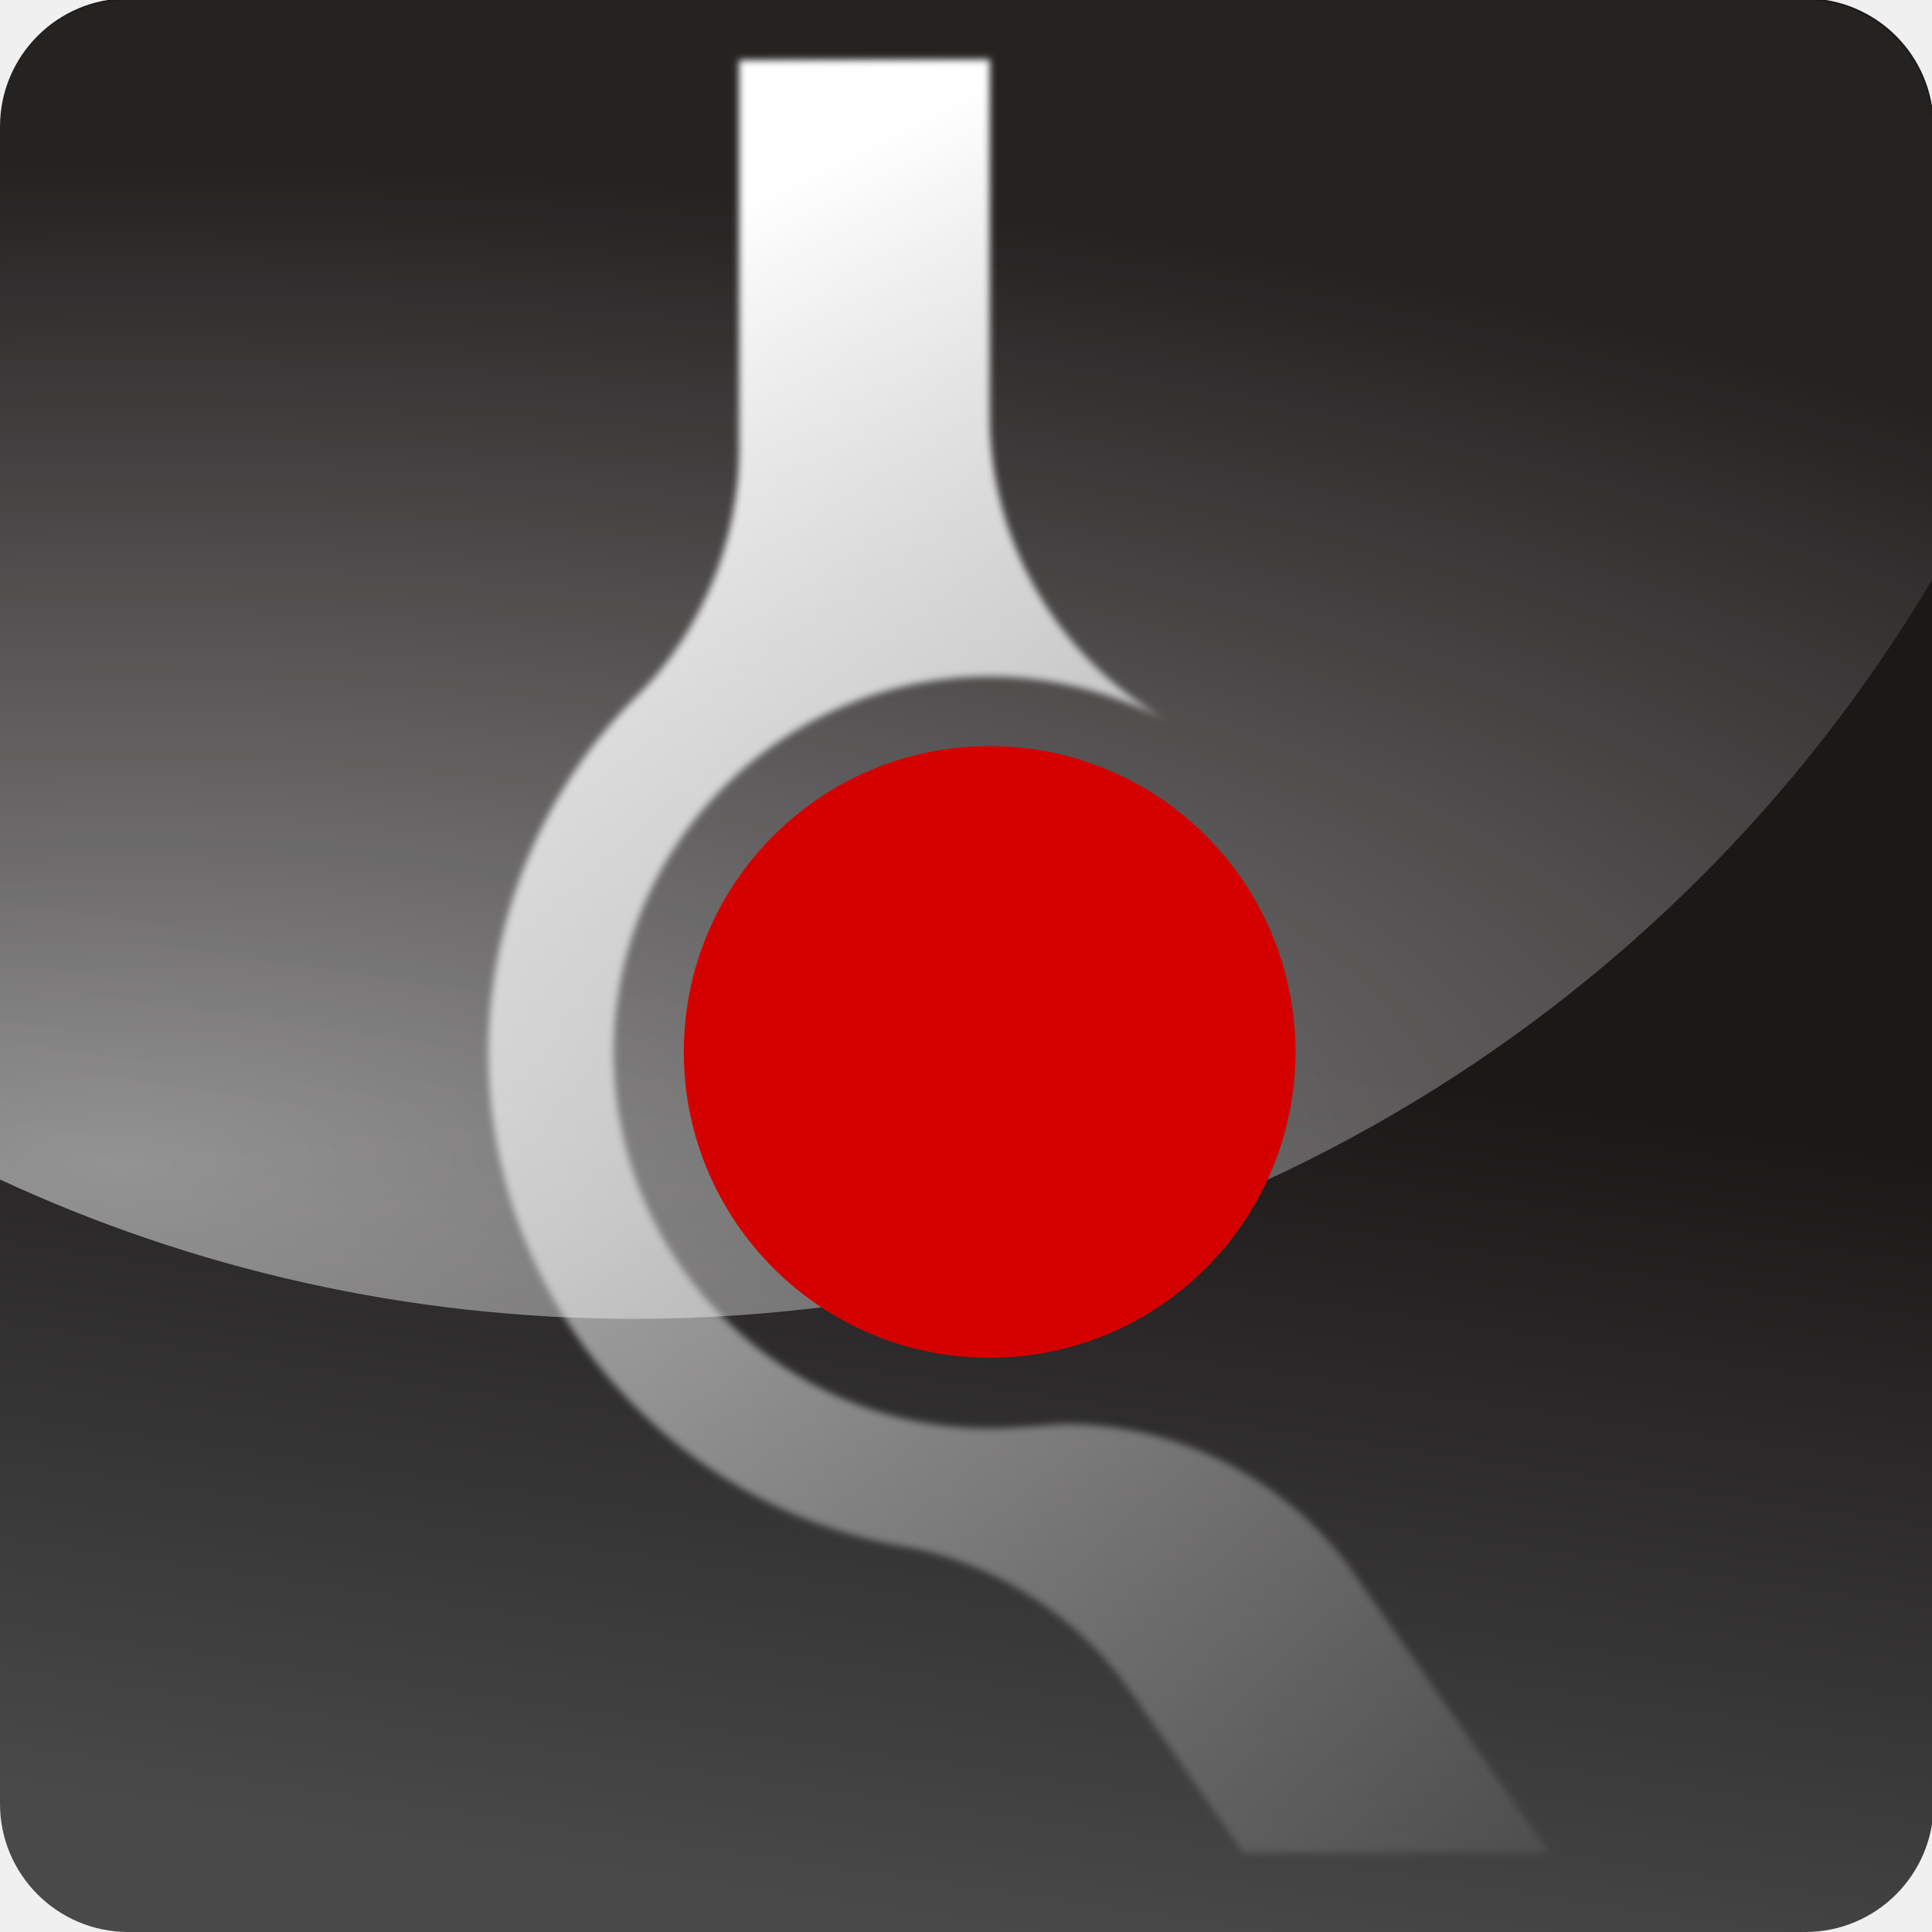
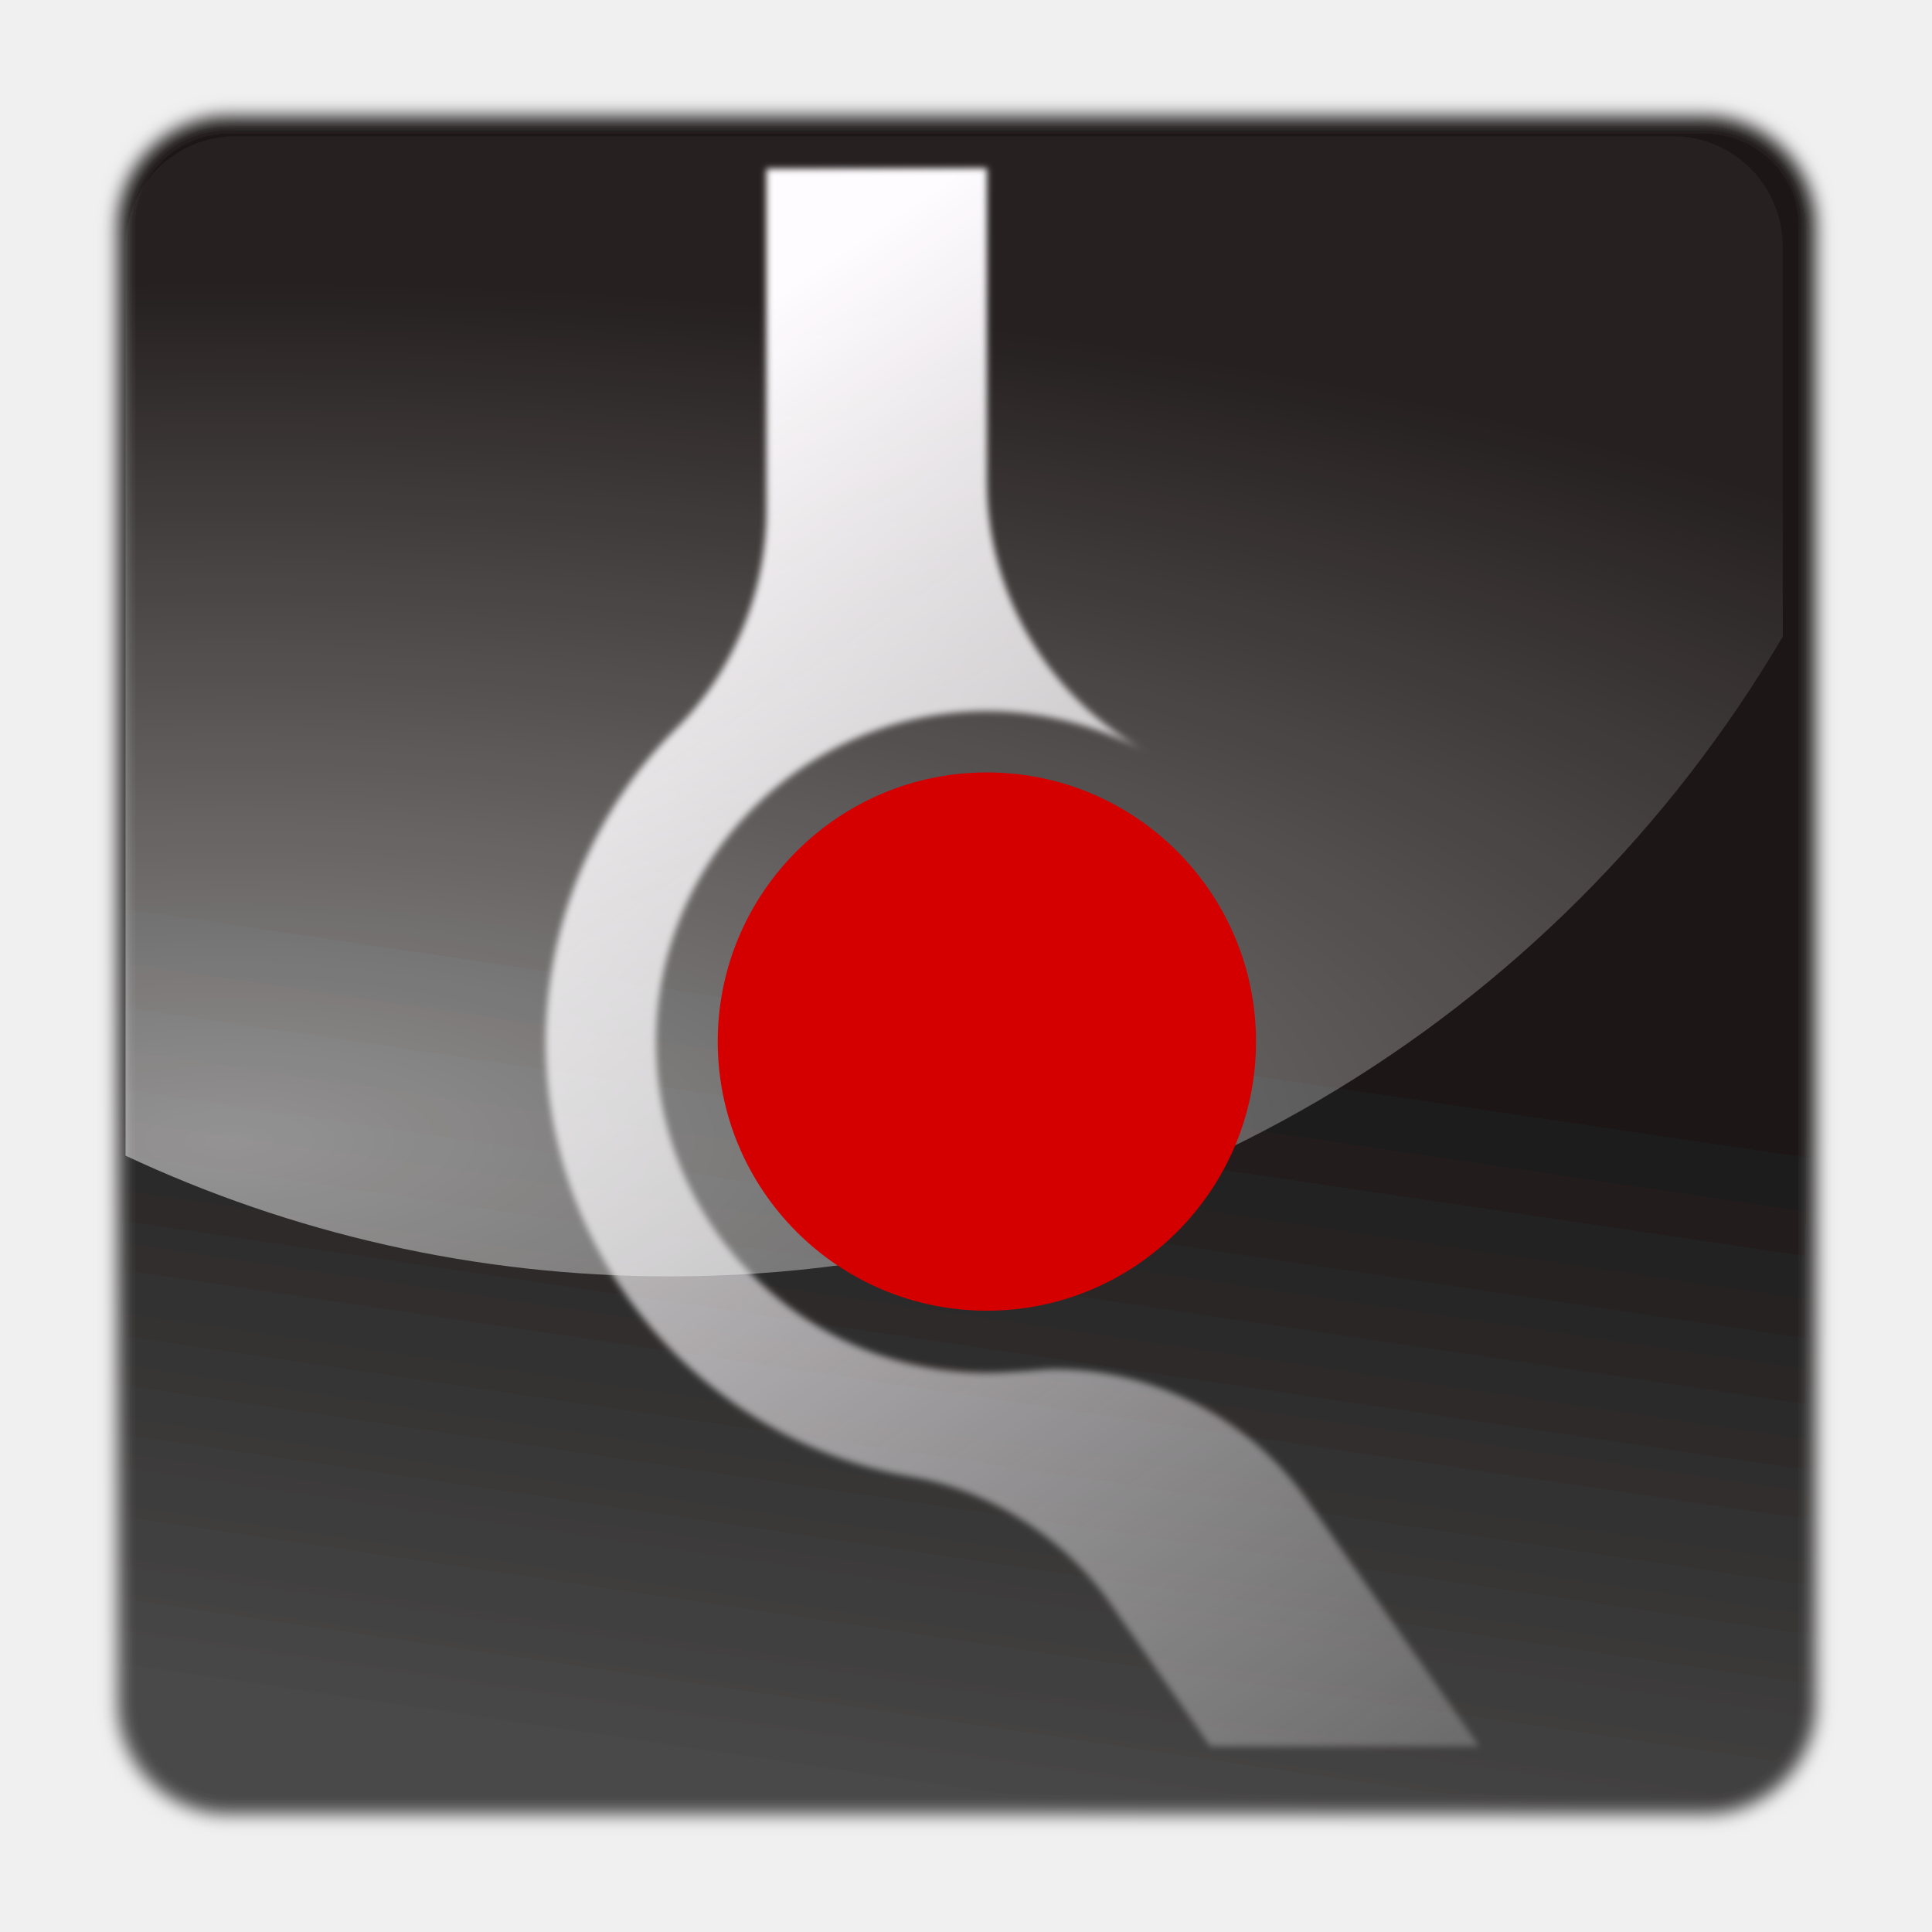
- <svg xmlns="http://www.w3.org/2000/svg" xmlns:xlink="http://www.w3.org/1999/xlink" width="256" height="256" id="svg2" version="1.1">
+ <svg xmlns="http://www.w3.org/2000/svg" xmlns:xlink="http://www.w3.org/1999/xlink" version="1.1" width="256" height="256" id="svg2">
  <defs id="defs4">
-     <linearGradient id="linearGradient3062">
-       <stop style="stop-color:#ffffff;stop-opacity:1;" offset="0" id="stop3064" />
-       <stop style="stop-color:#ffffff;stop-opacity:0;" offset="1" id="stop3066" />
+     <linearGradient id="linearGradient3858">
+       <stop style="stop-color:#fffcff;stop-opacity:1;" offset="0" id="stop3860" />
+       <stop style="stop-color:#fffcff;stop-opacity:0;" offset="1" id="stop3862" />
    </linearGradient>
    <linearGradient id="linearGradient4192">
-       <stop style="stop-color:#494949;stop-opacity:1;" offset="0" id="stop4194" />
-       <stop style="stop-color:#1b1818;stop-opacity:1" offset="1" id="stop4196" />
+       <stop id="stop4194" style="stop-color:#494949;stop-opacity:1" offset="0" />
+       <stop id="stop4196" style="stop-color:#1b1818;stop-opacity:1" offset="1" />
    </linearGradient>
    <linearGradient id="linearGradient4046">
-       <stop style="stop-color:#ffffff;stop-opacity:1" offset="0" id="stop4048" />
-       <stop style="stop-color:#ffffff;stop-opacity:0.088" offset="1" id="stop4050" />
+       <stop id="stop4048" style="stop-color:#ffffff;stop-opacity:1" offset="0" />
+       <stop id="stop4050" style="stop-color:#ffffff;stop-opacity:0.088" offset="1" />
    </linearGradient>
    <linearGradient id="linearGradient3875">
-       <stop style="stop-color:#ffffff;stop-opacity:0.739;" offset="0" id="stop3877" />
-       <stop style="stop-color:#ffffff;stop-opacity:0.27;" offset="1" id="stop3879" />
+       <stop id="stop3877" style="stop-color:#ffffff;stop-opacity:0.739" offset="0" />
+       <stop id="stop3879" style="stop-color:#ffffff;stop-opacity:0.27" offset="1" />
    </linearGradient>
    <linearGradient id="linearGradient4240">
-       <stop style="stop-color:#350000;stop-opacity:0.495;" offset="0" id="stop4242" />
-       <stop style="stop-color:#290000;stop-opacity:1;" offset="1" id="stop4244" />
+       <stop id="stop4242" style="stop-color:#350000;stop-opacity:0.495" offset="0" />
+       <stop id="stop4244" style="stop-color:#290000;stop-opacity:1" offset="1" />
    </linearGradient>
    <linearGradient id="linearGradient4232">
-       <stop style="stop-color:#2b0000;stop-opacity:0;" offset="0" id="stop4234" />
-       <stop style="stop-color:#2b0000;stop-opacity:1;" offset="1" id="stop4236" />
+       <stop id="stop4234" style="stop-color:#2b0000;stop-opacity:0" offset="0" />
+       <stop id="stop4236" style="stop-color:#2b0000;stop-opacity:1" offset="1" />
    </linearGradient>
    <linearGradient id="linearGradient4149">
-       <stop id="stop4157" offset="0" style="stop-color:#505050;stop-opacity:1;" />
-       <stop style="stop-color:#000000;stop-opacity:1;" offset="1" id="stop4153" />
+       <stop id="stop4157" style="stop-color:#505050;stop-opacity:1" offset="0" />
+       <stop id="stop4153" style="stop-color:#000000;stop-opacity:1" offset="1" />
    </linearGradient>
    <linearGradient id="linearGradient4121">
-       <stop style="stop-color:#e16700;stop-opacity:1;" offset="0" id="stop4123" />
-       <stop id="stop4131" offset="0.227" style="stop-color:#ca0000;stop-opacity:1;" />
-       <stop id="stop4129" offset="1" style="stop-color:#270000;stop-opacity:1;" />
+       <stop id="stop4123" style="stop-color:#e16700;stop-opacity:1" offset="0" />
+       <stop id="stop4131" style="stop-color:#ca0000;stop-opacity:1" offset="0.227" />
+       <stop id="stop4129" style="stop-color:#270000;stop-opacity:1" offset="1" />
    </linearGradient>
    <linearGradient id="linearGradient4105">
-       <stop style="stop-color:#000000;stop-opacity:1;" offset="0" id="stop4107" />
-       <stop style="stop-color:#1a1a1a;stop-opacity:1" offset="1" id="stop4109" />
+       <stop id="stop4107" style="stop-color:#000000;stop-opacity:1" offset="0" />
+       <stop id="stop4109" style="stop-color:#1a1a1a;stop-opacity:1" offset="1" />
    </linearGradient>
    <linearGradient id="linearGradient4085">
-       <stop style="stop-color:#1a1a1a;stop-opacity:1;" offset="0" id="stop4087" />
-       <stop id="stop4103" offset="0.5" style="stop-color:#1a1a1a;stop-opacity:0.498;" />
-       <stop style="stop-color:#1a1a1a;stop-opacity:0;" offset="1" id="stop4089" />
+       <stop id="stop4087" style="stop-color:#1a1a1a;stop-opacity:1" offset="0" />
+       <stop id="stop4103" style="stop-color:#1a1a1a;stop-opacity:0.498" offset="0.5" />
+       <stop id="stop4089" style="stop-color:#1a1a1a;stop-opacity:0" offset="1" />
    </linearGradient>
    <linearGradient id="linearGradient3978">
-       <stop style="stop-color:#999999;stop-opacity:1;" offset="0" id="stop3980" />
-       <stop style="stop-color:#999999;stop-opacity:0;" offset="1" id="stop3982" />
+       <stop id="stop3980" style="stop-color:#999999;stop-opacity:1" offset="0" />
+       <stop id="stop3982" style="stop-color:#999999;stop-opacity:0" offset="1" />
    </linearGradient>
-     <linearGradient xlink:href="#linearGradient3978-2" id="linearGradient3984-8" x1="135.402" y1="83.962" x2="182.749" y2="239.85" gradientUnits="userSpaceOnUse" />
+     <linearGradient x1="135.402" y1="83.962" x2="182.749" y2="239.85" id="linearGradient3984-8" xlink:href="#linearGradient3978-2" gradientUnits="userSpaceOnUse" />
    <linearGradient id="linearGradient3978-2">
-       <stop style="stop-color:#999999;stop-opacity:1;" offset="0" id="stop3980-4" />
-       <stop style="stop-color:#999999;stop-opacity:0;" offset="1" id="stop3982-5" />
+       <stop id="stop3980-4" style="stop-color:#999999;stop-opacity:1" offset="0" />
+       <stop id="stop3982-5" style="stop-color:#999999;stop-opacity:0" offset="1" />
    </linearGradient>
-     <linearGradient gradientTransform="translate(267.9457,781.598)" y2="239.85" x2="182.749" y1="83.962" x1="135.402" gradientUnits="userSpaceOnUse" id="linearGradient4010-1" xlink:href="#linearGradient3978-2-7" />
+     <linearGradient x1="135.402" y1="83.962" x2="182.749" y2="239.85" id="linearGradient4010-1" xlink:href="#linearGradient3978-2-7" gradientUnits="userSpaceOnUse" gradientTransform="translate(267.9457,781.598)" />
    <linearGradient id="linearGradient3978-2-7">
-       <stop style="stop-color:#999999;stop-opacity:1;" offset="0" id="stop3980-4-1" />
-       <stop style="stop-color:#999999;stop-opacity:0;" offset="1" id="stop3982-5-1" />
+       <stop id="stop3980-4-1" style="stop-color:#999999;stop-opacity:1" offset="0" />
+       <stop id="stop3982-5-1" style="stop-color:#999999;stop-opacity:0" offset="1" />
    </linearGradient>
-     <linearGradient gradientTransform="translate(267.9457,781.598)" y2="239.85" x2="182.749" y1="83.962" x1="135.402" gradientUnits="userSpaceOnUse" id="linearGradient4010-2" xlink:href="#linearGradient3978-2-76" />
+     <linearGradient x1="135.402" y1="83.962" x2="182.749" y2="239.85" id="linearGradient4010-2" xlink:href="#linearGradient3978-2-76" gradientUnits="userSpaceOnUse" gradientTransform="translate(267.9457,781.598)" />
    <linearGradient id="linearGradient3978-2-76">
-       <stop style="stop-color:#999999;stop-opacity:1;" offset="0" id="stop3980-4-14" />
-       <stop style="stop-color:#999999;stop-opacity:0;" offset="1" id="stop3982-5-2" />
+       <stop id="stop3980-4-14" style="stop-color:#999999;stop-opacity:1" offset="0" />
+       <stop id="stop3982-5-2" style="stop-color:#999999;stop-opacity:0" offset="1" />
    </linearGradient>
-     <linearGradient xlink:href="#linearGradient4085" id="linearGradient4099" gradientUnits="userSpaceOnUse" x1="22.994" y1="811.775" x2="223.226" y2="1025.124" />
-     <linearGradient xlink:href="#linearGradient3978" id="linearGradient4101" gradientUnits="userSpaceOnUse" x1="135.402" y1="83.962" x2="182.749" y2="239.85" />
-     <linearGradient xlink:href="#linearGradient3978" id="linearGradient3229" gradientUnits="userSpaceOnUse" x1="135.402" y1="83.962" x2="182.749" y2="239.85" gradientTransform="matrix(1.02993,0,0,1.02993,-4.477764,793.1647)" />
-     <linearGradient xlink:href="#linearGradient4085" id="linearGradient3233" gradientUnits="userSpaceOnUse" x1="22.994" y1="811.775" x2="223.226" y2="1025.124" gradientTransform="matrix(1.02993,0,0,1.02993,-4.477764,-27.03297)" />
-     <linearGradient xlink:href="#linearGradient3875-1" id="linearGradient3881-3" x1="117.478" y1="17.373" x2="117.478" y2="116.495" gradientUnits="userSpaceOnUse" />
+     <linearGradient x1="22.994" y1="811.775" x2="223.226" y2="1025.124" id="linearGradient4099" xlink:href="#linearGradient4085" gradientUnits="userSpaceOnUse" />
+     <linearGradient x1="135.402" y1="83.962" x2="182.749" y2="239.85" id="linearGradient4101" xlink:href="#linearGradient3978" gradientUnits="userSpaceOnUse" />
+     <linearGradient x1="135.402" y1="83.962" x2="182.749" y2="239.85" id="linearGradient3229" xlink:href="#linearGradient3978" gradientUnits="userSpaceOnUse" gradientTransform="matrix(1.02993,0,0,1.02993,-4.477764,793.1647)" />
+     <linearGradient x1="22.994" y1="811.775" x2="223.226" y2="1025.124" id="linearGradient3233" xlink:href="#linearGradient4085" gradientUnits="userSpaceOnUse" gradientTransform="matrix(1.02993,0,0,1.02993,-4.477764,-27.03297)" />
+     <linearGradient x1="117.478" y1="17.373" x2="117.478" y2="116.495" id="linearGradient3881-3" xlink:href="#linearGradient3875-1" gradientUnits="userSpaceOnUse" />
    <linearGradient id="linearGradient3875-1">
-       <stop style="stop-color:#efefef;stop-opacity:0;" offset="0" id="stop3877-6" />
-       <stop style="stop-color:#ffffff;stop-opacity:0.847;" offset="1" id="stop3879-8" />
+       <stop id="stop3877-6" style="stop-color:#efefef;stop-opacity:0" offset="0" />
+       <stop id="stop3879-8" style="stop-color:#ffffff;stop-opacity:0.847" offset="1" />
    </linearGradient>
-     <linearGradient gradientTransform="translate(143.7313,-21.33643)" y2="116.495" x2="117.478" y1="17.373" x1="117.478" gradientUnits="userSpaceOnUse" id="linearGradient3949" xlink:href="#linearGradient3875-1" />
-     <radialGradient xlink:href="#linearGradient3875-1" id="radialGradient3991" cx="254.641" cy="6.289" fx="254.641" fy="6.289" r="119.594" gradientTransform="matrix(-5.2584952e-4,0.6245303,-2.020389,-0.00173472,142.5548,-71.28278)" gradientUnits="userSpaceOnUse" />
+     <linearGradient x1="117.478" y1="17.373" x2="117.478" y2="116.495" id="linearGradient3949" xlink:href="#linearGradient3875-1" gradientUnits="userSpaceOnUse" gradientTransform="translate(143.7313,-21.33643)" />
+     <radialGradient cx="254.641" cy="6.289" r="119.594" fx="254.641" fy="6.289" id="radialGradient3991" xlink:href="#linearGradient3875-1" gradientUnits="userSpaceOnUse" gradientTransform="matrix(-5.2584952e-4,0.6245303,-2.020389,-0.00173472,142.5548,-71.28278)" />
    <linearGradient id="linearGradient4121-0">
-       <stop style="stop-color:#e16700;stop-opacity:1;" offset="0" id="stop4123-1" />
-       <stop id="stop4131-0" offset="0.227" style="stop-color:#ca0000;stop-opacity:1;" />
-       <stop id="stop4129-7" offset="1" style="stop-color:#270000;stop-opacity:1;" />
+       <stop id="stop4123-1" style="stop-color:#e16700;stop-opacity:1" offset="0" />
+       <stop id="stop4131-0" style="stop-color:#ca0000;stop-opacity:1" offset="0.227" />
+       <stop id="stop4129-7" style="stop-color:#270000;stop-opacity:1" offset="1" />
    </linearGradient>
-     <filter id="filter4178">
-       <feGaussianBlur stdDeviation="0.473" id="feGaussianBlur4180" />
+     <filter color-interpolation-filters="sRGB" id="filter4178">
+       <feGaussianBlur id="feGaussianBlur4180" stdDeviation="0.473" />
    </filter>
-     <linearGradient xlink:href="#linearGradient4192" id="linearGradient4198" x1="129.333" y1="255.891" x2="146.884" y2="137.225" gradientUnits="userSpaceOnUse" />
-     <radialGradient xlink:href="#linearGradient4046" id="radialGradient4202" cx="16" cy="185.11" fx="16" fy="185.11" r="128.094" gradientTransform="matrix(2.802157,-0.00631316,0.002309,1.024883,-29.26194,-35.57333)" gradientUnits="userSpaceOnUse" />
-     <linearGradient xlink:href="#linearGradient3062" id="linearGradient3068" x1="99.062" y1="817.276" x2="213.728" y2="1053.276" gradientUnits="userSpaceOnUse" />
+     <linearGradient x1="129.333" y1="255.891" x2="146.884" y2="137.225" id="linearGradient4198" xlink:href="#linearGradient4192" gradientUnits="userSpaceOnUse" />
+     <radialGradient cx="16" cy="185.11" r="128.094" fx="16" fy="185.11" id="radialGradient4202" xlink:href="#linearGradient4046" gradientUnits="userSpaceOnUse" gradientTransform="matrix(2.802157,-0.00631316,0.002309,1.024883,-29.26194,-35.57333)" />
+     <radialGradient cx="16" cy="185.11" r="128.094" fx="16" fy="185.11" id="radialGradient4013" xlink:href="#linearGradient4046" gradientUnits="userSpaceOnUse" gradientTransform="matrix(2.401869,-0.00545797,0.00197916,0.8860518,-13.30398,780.57)" />
+     <linearGradient x1="129.333" y1="255.891" x2="146.884" y2="137.225" id="linearGradient4016" xlink:href="#linearGradient4192" gradientUnits="userSpaceOnUse" gradientTransform="matrix(0.88,0,0,0.88,10.42915,808.6227)" />
+     <linearGradient xlink:href="#linearGradient3858" id="linearGradient3864" x1="75.834" y1="832.728" x2="251.144" y2="1090.638" gradientUnits="userSpaceOnUse" />
+     <filter id="filter4229">
+       <feGaussianBlur stdDeviation="1.127" id="feGaussianBlur4231" />
+     </filter>
+     <linearGradient xlink:href="#linearGradient3858" id="linearGradient4235" gradientUnits="userSpaceOnUse" x1="75.834" y1="832.728" x2="251.144" y2="1090.638" />
  </defs>
  <g id="layer3" style="display:inline">
-     <rect style="fill:url(#linearGradient4198);fill-opacity:1;stroke:none" id="rect4013" width="256.217" height="256.217" x="-3.3818434e-15" y="-0.217" ry="17" />
-     <path style="opacity:0.501;fill:url(#radialGradient4202);fill-opacity:1;stroke:none;display:inline" d="m 84,174.75 c 73.228,0 137.246,-39.349 172.094,-98.062 l 0,-59.688 c 0,-9.418 -7.582,-17 -17,-17 L 16.906,0 c -9.418,0 -17,7.582 -17,17 l 0,139.25 C 25.472,168.115 53.961,174.75 84,174.75 z" id="rect4013-0" />
-     <g id="g3993">
-       <g id="g3208" transform="translate(0,-796.3622)">
-         <rect style="opacity:0;fill:#000000;fill-opacity:0;stroke:#cccccc;stroke-width:1;stroke-miterlimit:4;stroke-opacity:1;stroke-dasharray:none" id="rect4009" width="214.667" height="198" x="17.333" y="12" transform="translate(0,796.3622)" rx="15" ry="15" />
-         <g id="g4226" transform="translate(4.938274,3.086424)" style="stroke:none">
-           <path style="fill:#d40000;fill-opacity:1;stroke:none" d="m 166.722,932.666 c 0,-22.366 -18.157,-40.524 -40.526,-40.524 -22.369,0 -40.526,18.158 -40.526,40.524 0,22.37 18.157,40.528 40.526,40.528 22.369,0 40.526,-18.158 40.526,-40.528 z" id="path3859" />
-           <path id="path3861" d="m 150.27,889.063 c -14.826,-8.18 -24.062,-23.818 -24.062,-40.669 0,0 0,0 0,0 l 0,-47.233 -33.217,0.08 0,51.526 c 0,12.236 -5.104,24.469 -13.692,32.894 -12.233,12.072 -19.525,29.409 -19.525,47.072 0,32.163 23.333,59.952 55.01,65.459 11.991,2.026 23.252,9.318 30.138,19.283 l 14.907,21.305 40.508,0 -25.763,-36.862 c -8.426,-12.232 -23.009,-19.93 -38.078,-19.93 -1.62,0 -3.403,0.245 -4.942,0.326 -1.62,0.08 -3.564,0.241 -5.347,0.241 -27.465,0 -49.825,-22.358 -49.825,-49.822 0,-27.468 22.36,-49.826 49.825,-49.826 8.426,0 16.932,2.267 24.062,6.154 z" style="fill:url(#linearGradient3068);fill-opacity:1;stroke:none;filter:url(#filter4178)" />
-         </g>
+     <g id="g3208" transform="translate(0,-796.3622)">
+       <g style="stroke:none" id="g4226" transform="translate(4.938274,3.086424)">
+         <rect style="fill:url(#linearGradient4016);fill-opacity:1;stroke:#ffffff;display:inline;stroke-opacity:0.197;filter:url(#filter4229)" id="rect4013" y="808.431" x="10.429" ry="14.96" height="225.471" width="225.471" />
+         <path style="fill:url(#linearGradient3864);fill-opacity:1;stroke:none;filter:url(#filter4178);stroke-opacity:1" id="path3861" d="m 150.27,889.063 c -14.826,-8.18 -24.062,-23.818 -24.062,-40.669 0,0 0,0 0,0 l 0,-47.233 -33.217,0.08 0,51.526 c 0,12.236 -5.104,24.469 -13.692,32.894 -12.233,12.072 -19.525,29.409 -19.525,47.072 0,32.163 23.333,59.952 55.01,65.459 11.991,2.026 23.252,9.318 30.138,19.283 l 14.907,21.305 40.508,0 -25.763,-36.862 c -8.426,-12.232 -23.009,-19.93 -38.078,-19.93 -1.62,0 -3.403,0.245 -4.942,0.326 -1.62,0.08 -3.564,0.241 -5.347,0.241 -27.465,0 -49.825,-22.358 -49.825,-49.822 0,-27.468 22.36,-49.826 49.825,-49.826 8.426,0 16.932,2.267 24.062,6.154 z" transform="matrix(0.88,0,0,0.88,14.77483,110.54)" />
+         <path style="opacity:0.501;fill:url(#radialGradient4013);fill-opacity:1;stroke:none;display:inline" id="rect4013-0" d="m 83.779,962.403 c 62.767,0 117.641,-34.019 147.51,-84.779 l 0,-51.602 c 0,-8.142 -6.499,-14.697 -14.572,-14.697 l -190.448,0 c -8.073,0 -14.572,6.555 -14.572,14.697 l 0,120.387 c 21.913,10.258 46.333,15.994 72.081,15.994 z" />
+         <rect style="opacity:0;fill:#000000;fill-opacity:0;stroke:#cccccc;stroke-width:0.88;stroke-miterlimit:4;stroke-opacity:1;stroke-dasharray:none;display:inline" id="rect4009" y="819.183" x="25.682" ry="13.2" rx="13.2" height="174.24" width="188.907" />
+         <path style="fill:#d40000;fill-opacity:1;stroke:none;stroke-opacity:1" id="path3859" d="m 161.49,931.286 c 0,-19.682 -15.978,-35.661 -35.663,-35.661 -19.685,0 -35.662,15.979 -35.662,35.661 0,19.686 15.978,35.665 35.662,35.665 19.685,0 35.663,-15.979 35.663,-35.665 z" />
      </g>
    </g>
  </g>
</svg>
